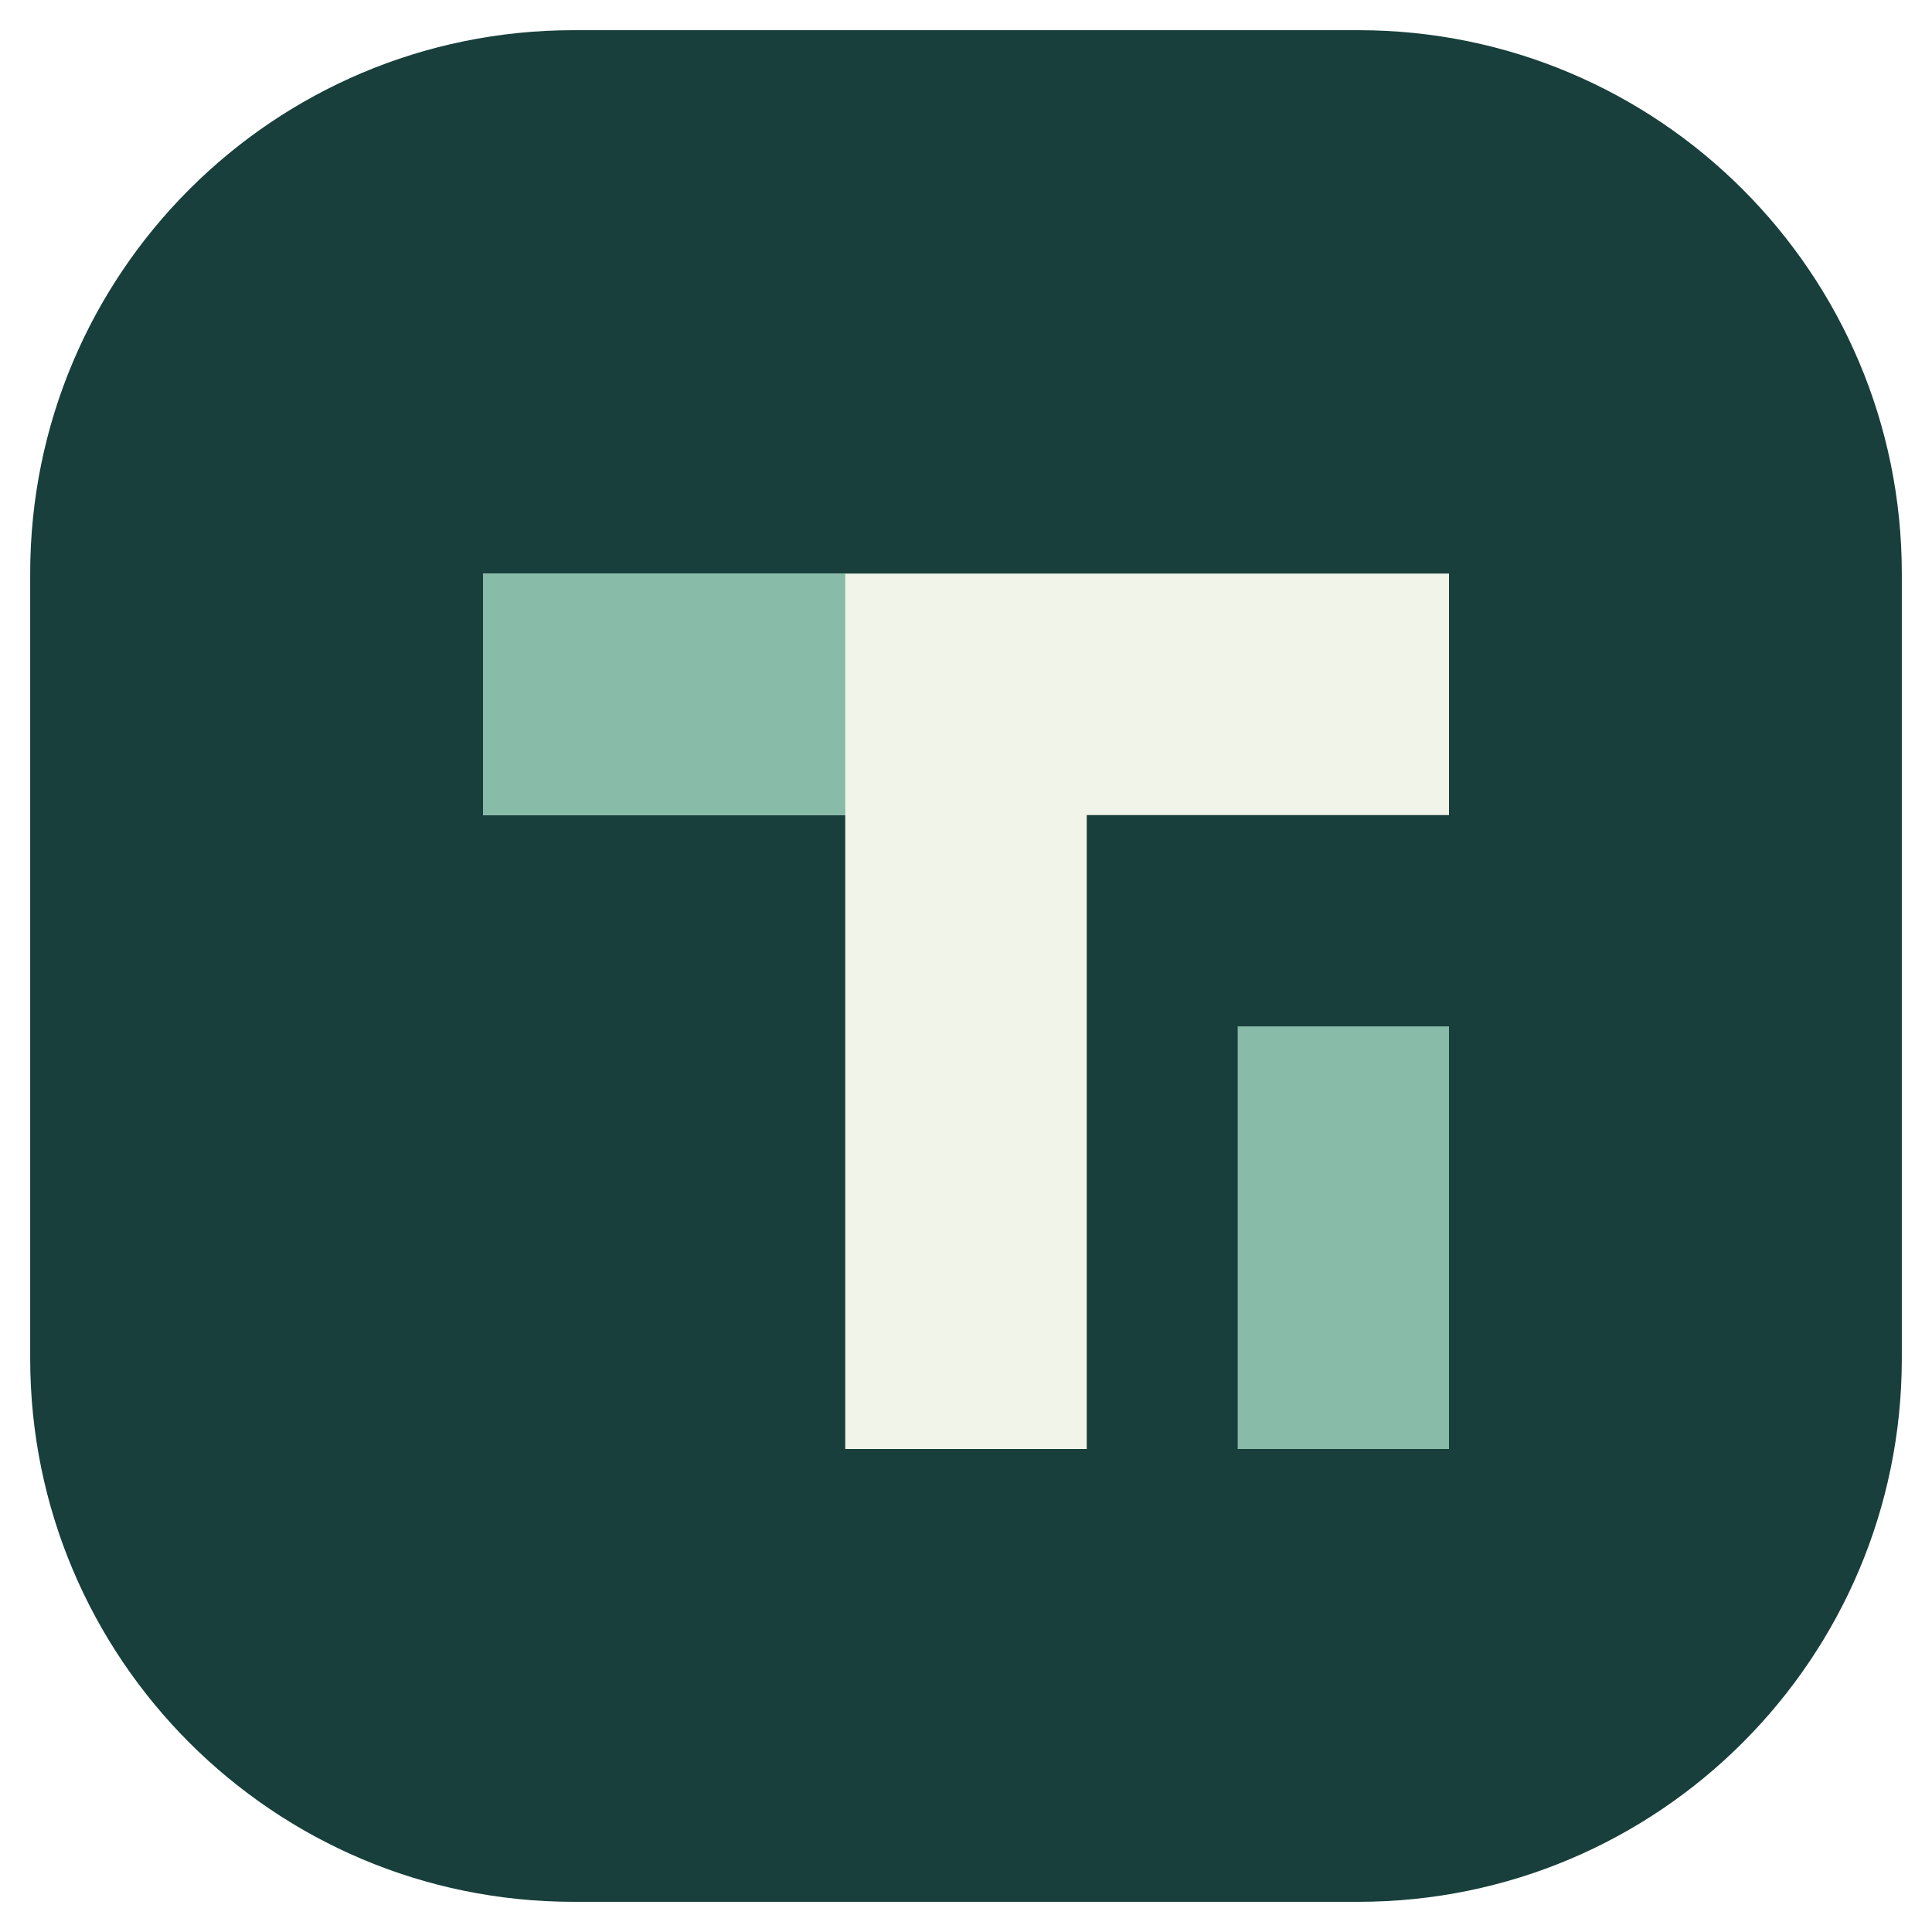
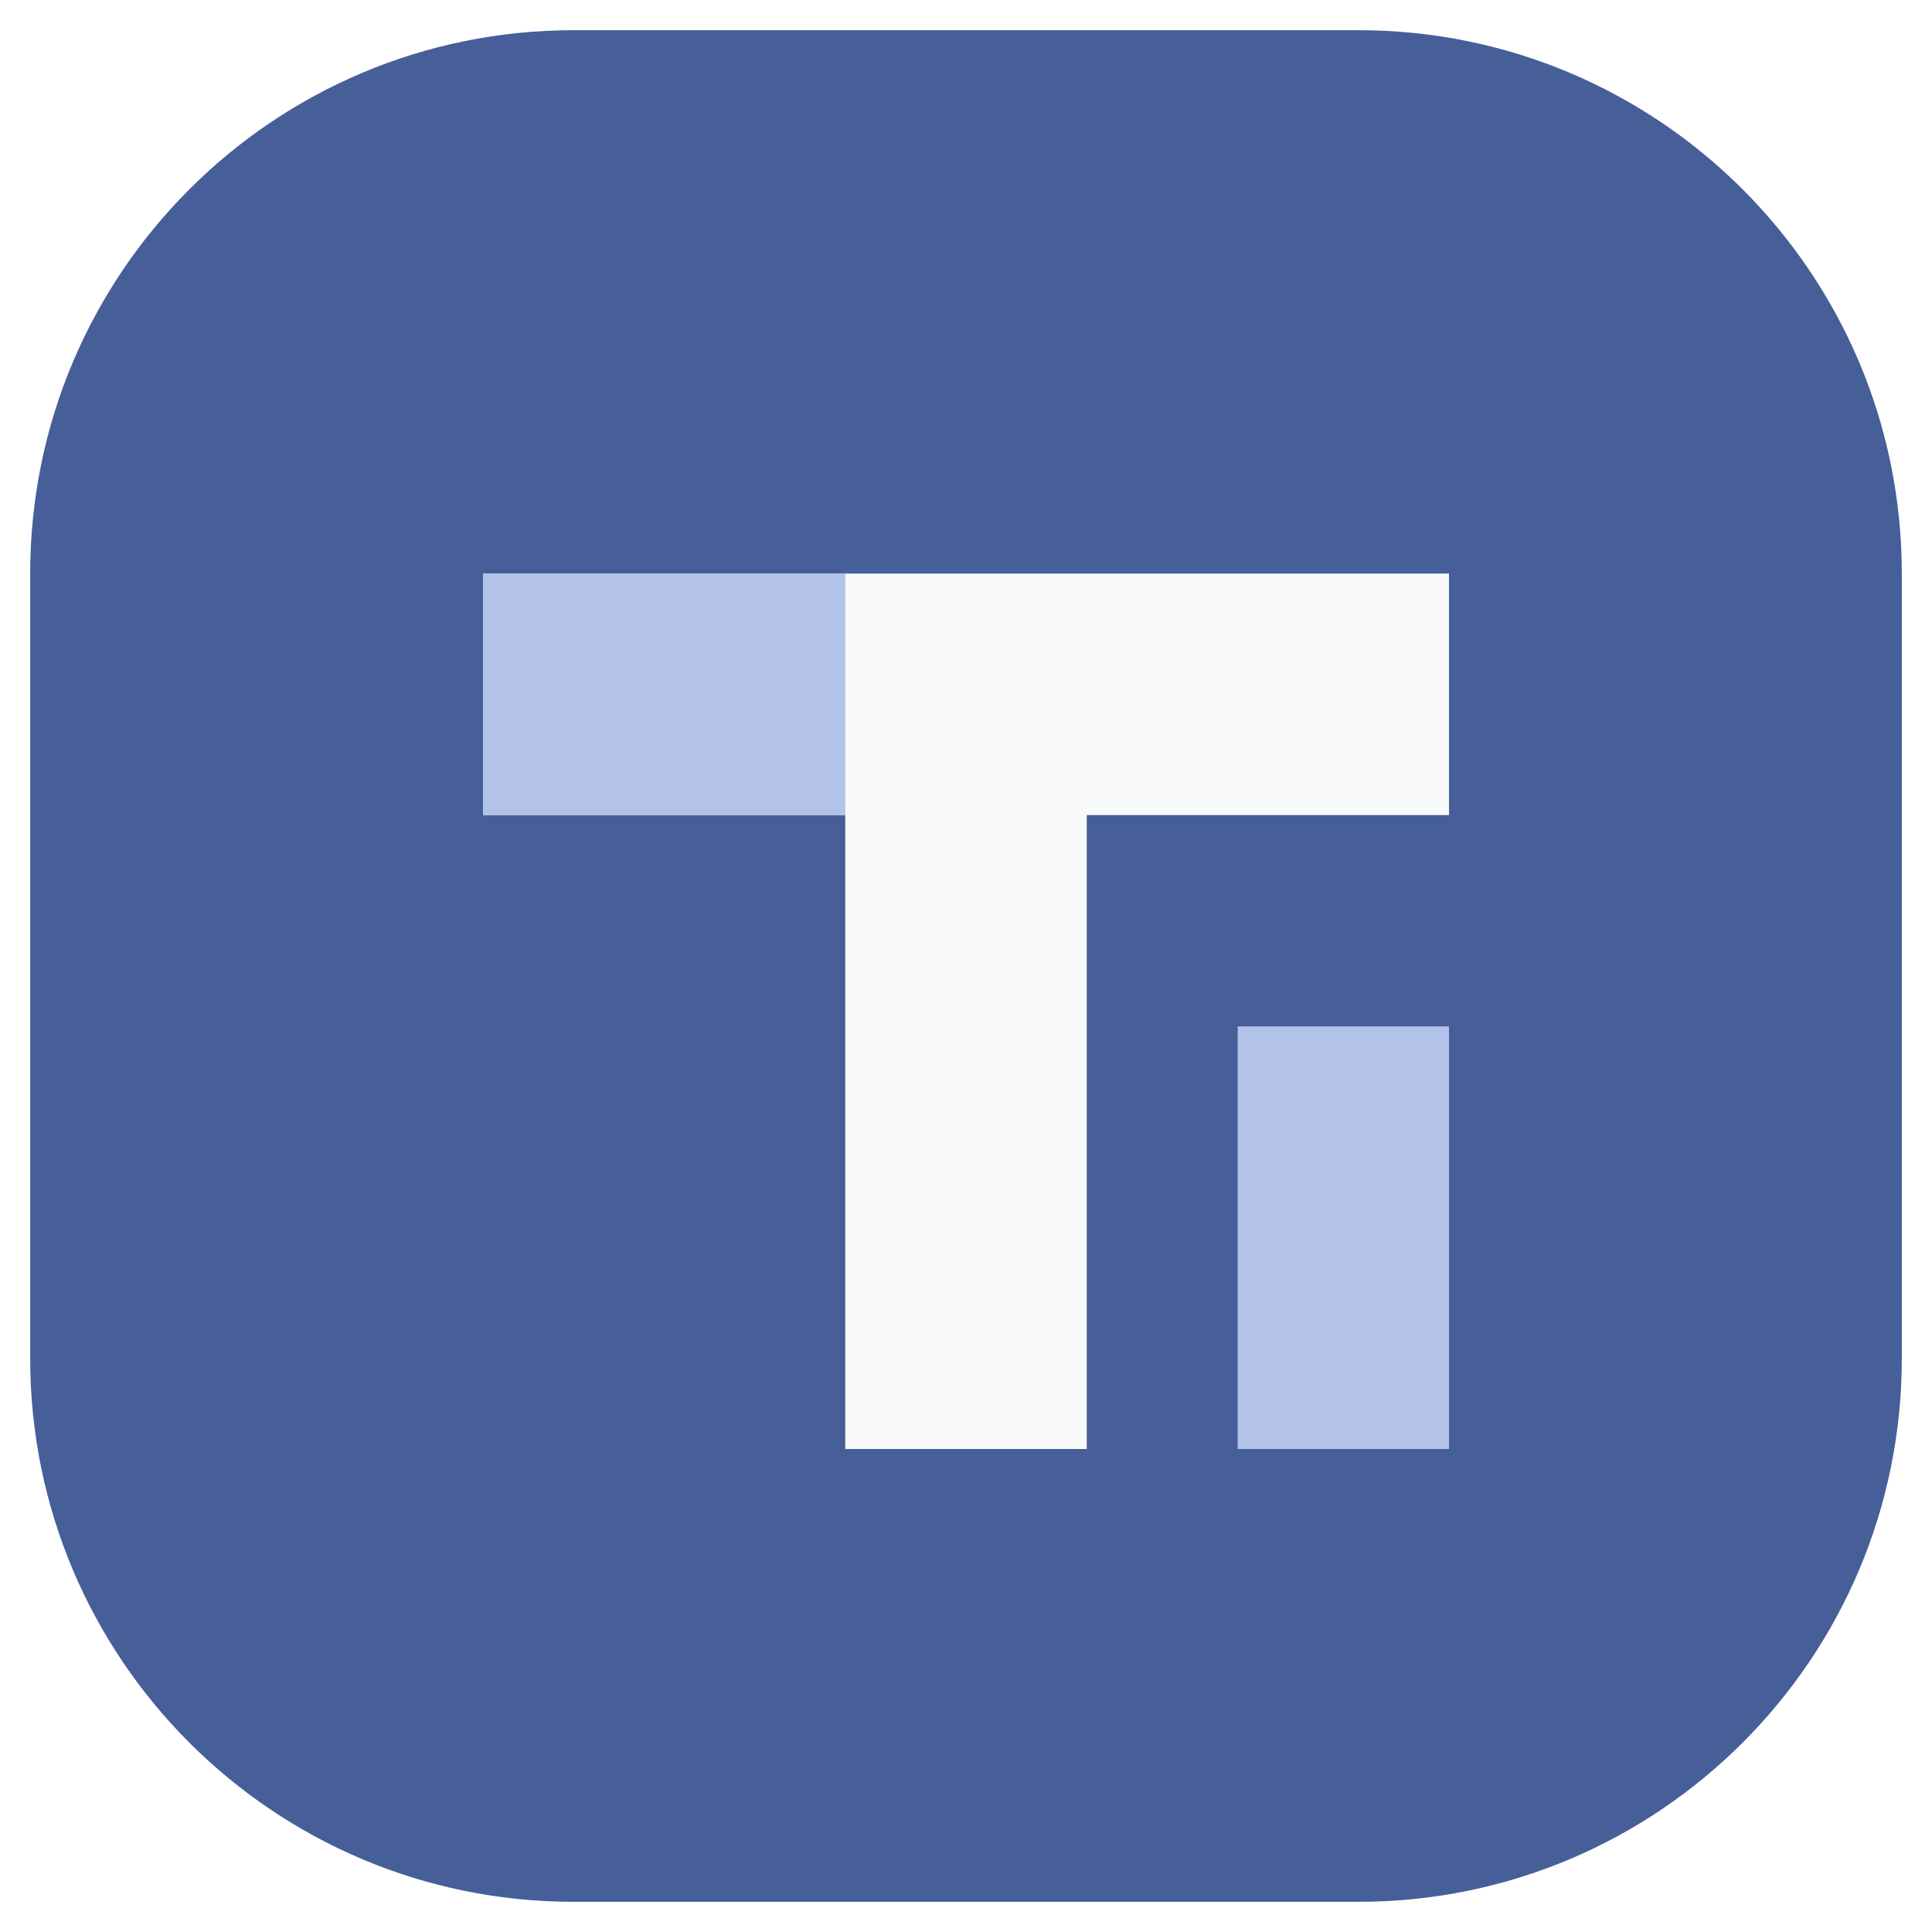
<svg xmlns="http://www.w3.org/2000/svg" viewBox="0 0 64 64" fill="none">
-   <rect x="1" y="1" width="62" height="62" rx="18" fill="#183F3B" />
-   <path d="M16 19h32v8H36v21h-8V27H16v-8Z" fill="#F1F5E9" />
-   <path d="M41 34h7v14h-7V34Z" fill="#88BBA8" />
-   <path d="M16 19h12v8H16z" fill="#88BBA8" />
+   <rect x="1" y="1" width="62" height="62" rx="18" fill="#465F99" />
+   <path d="M16 19h32v8H36v21h-8V27H16v-8Z" fill="#F7FAF9" />
+   <path d="M41 34h7v14h-7V34Z" fill="#B3C2E8" />
+   <path d="M16 19h12v8H16z" fill="#B3C2E8" />
</svg>
